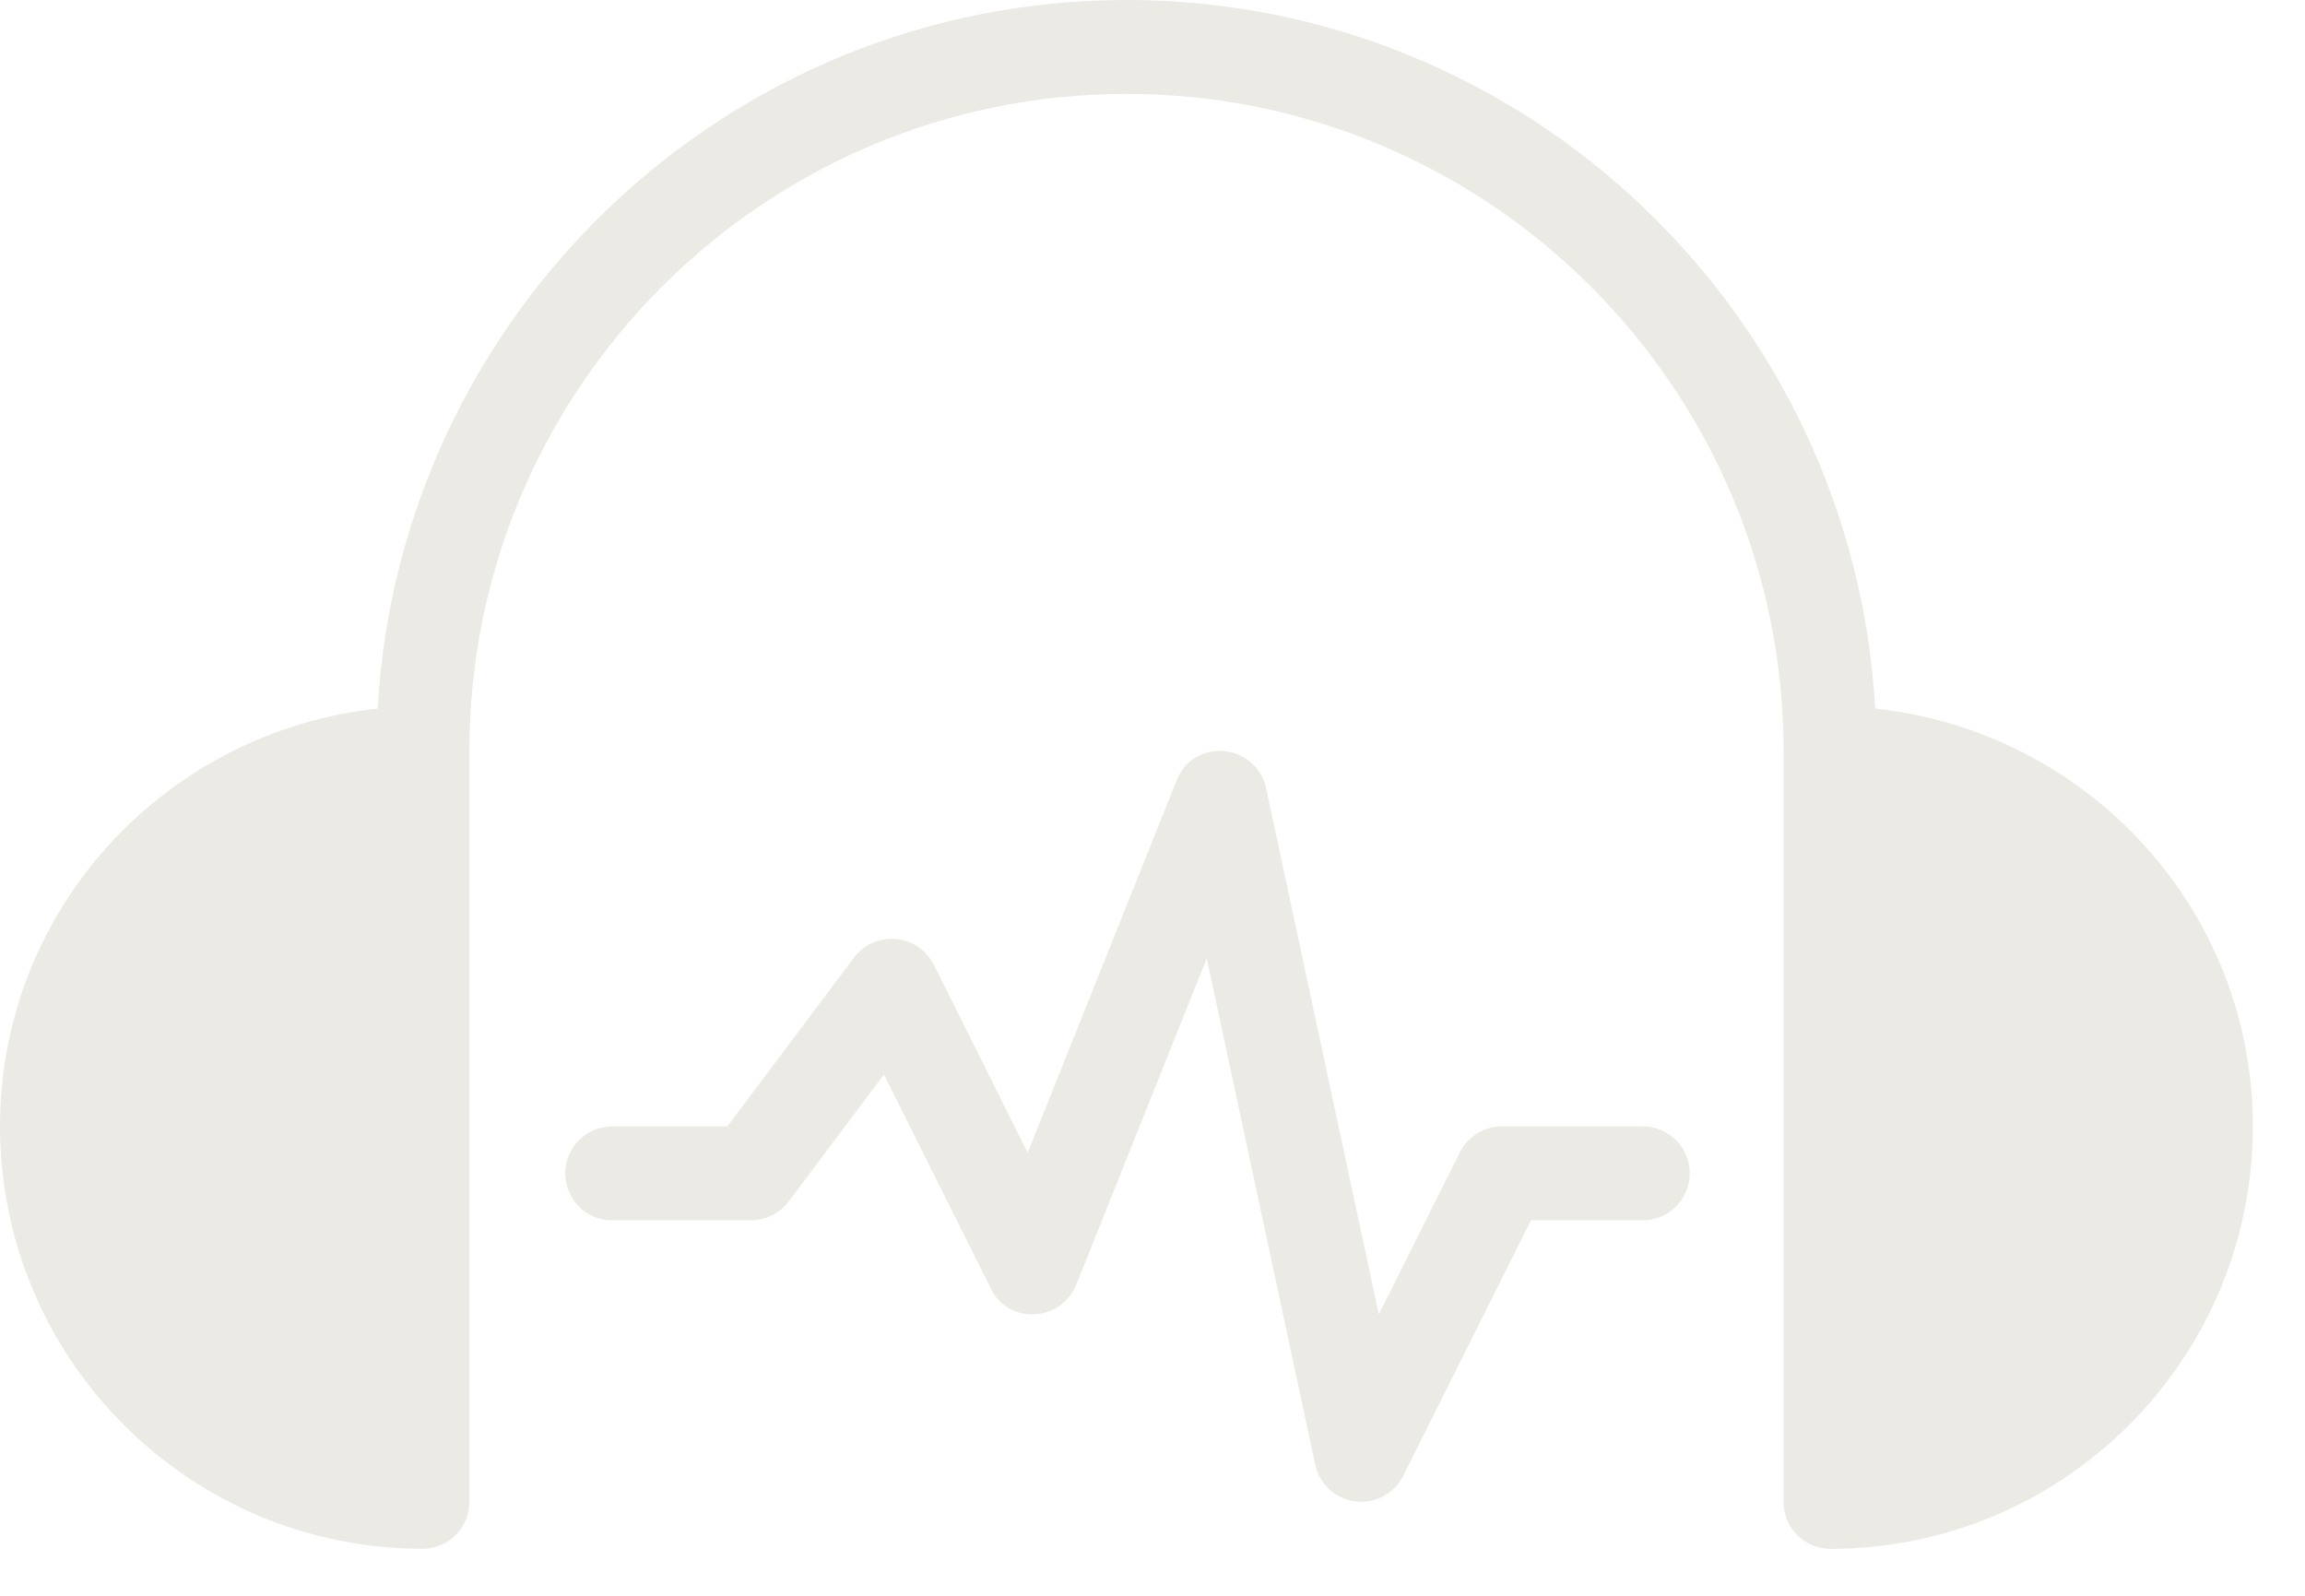
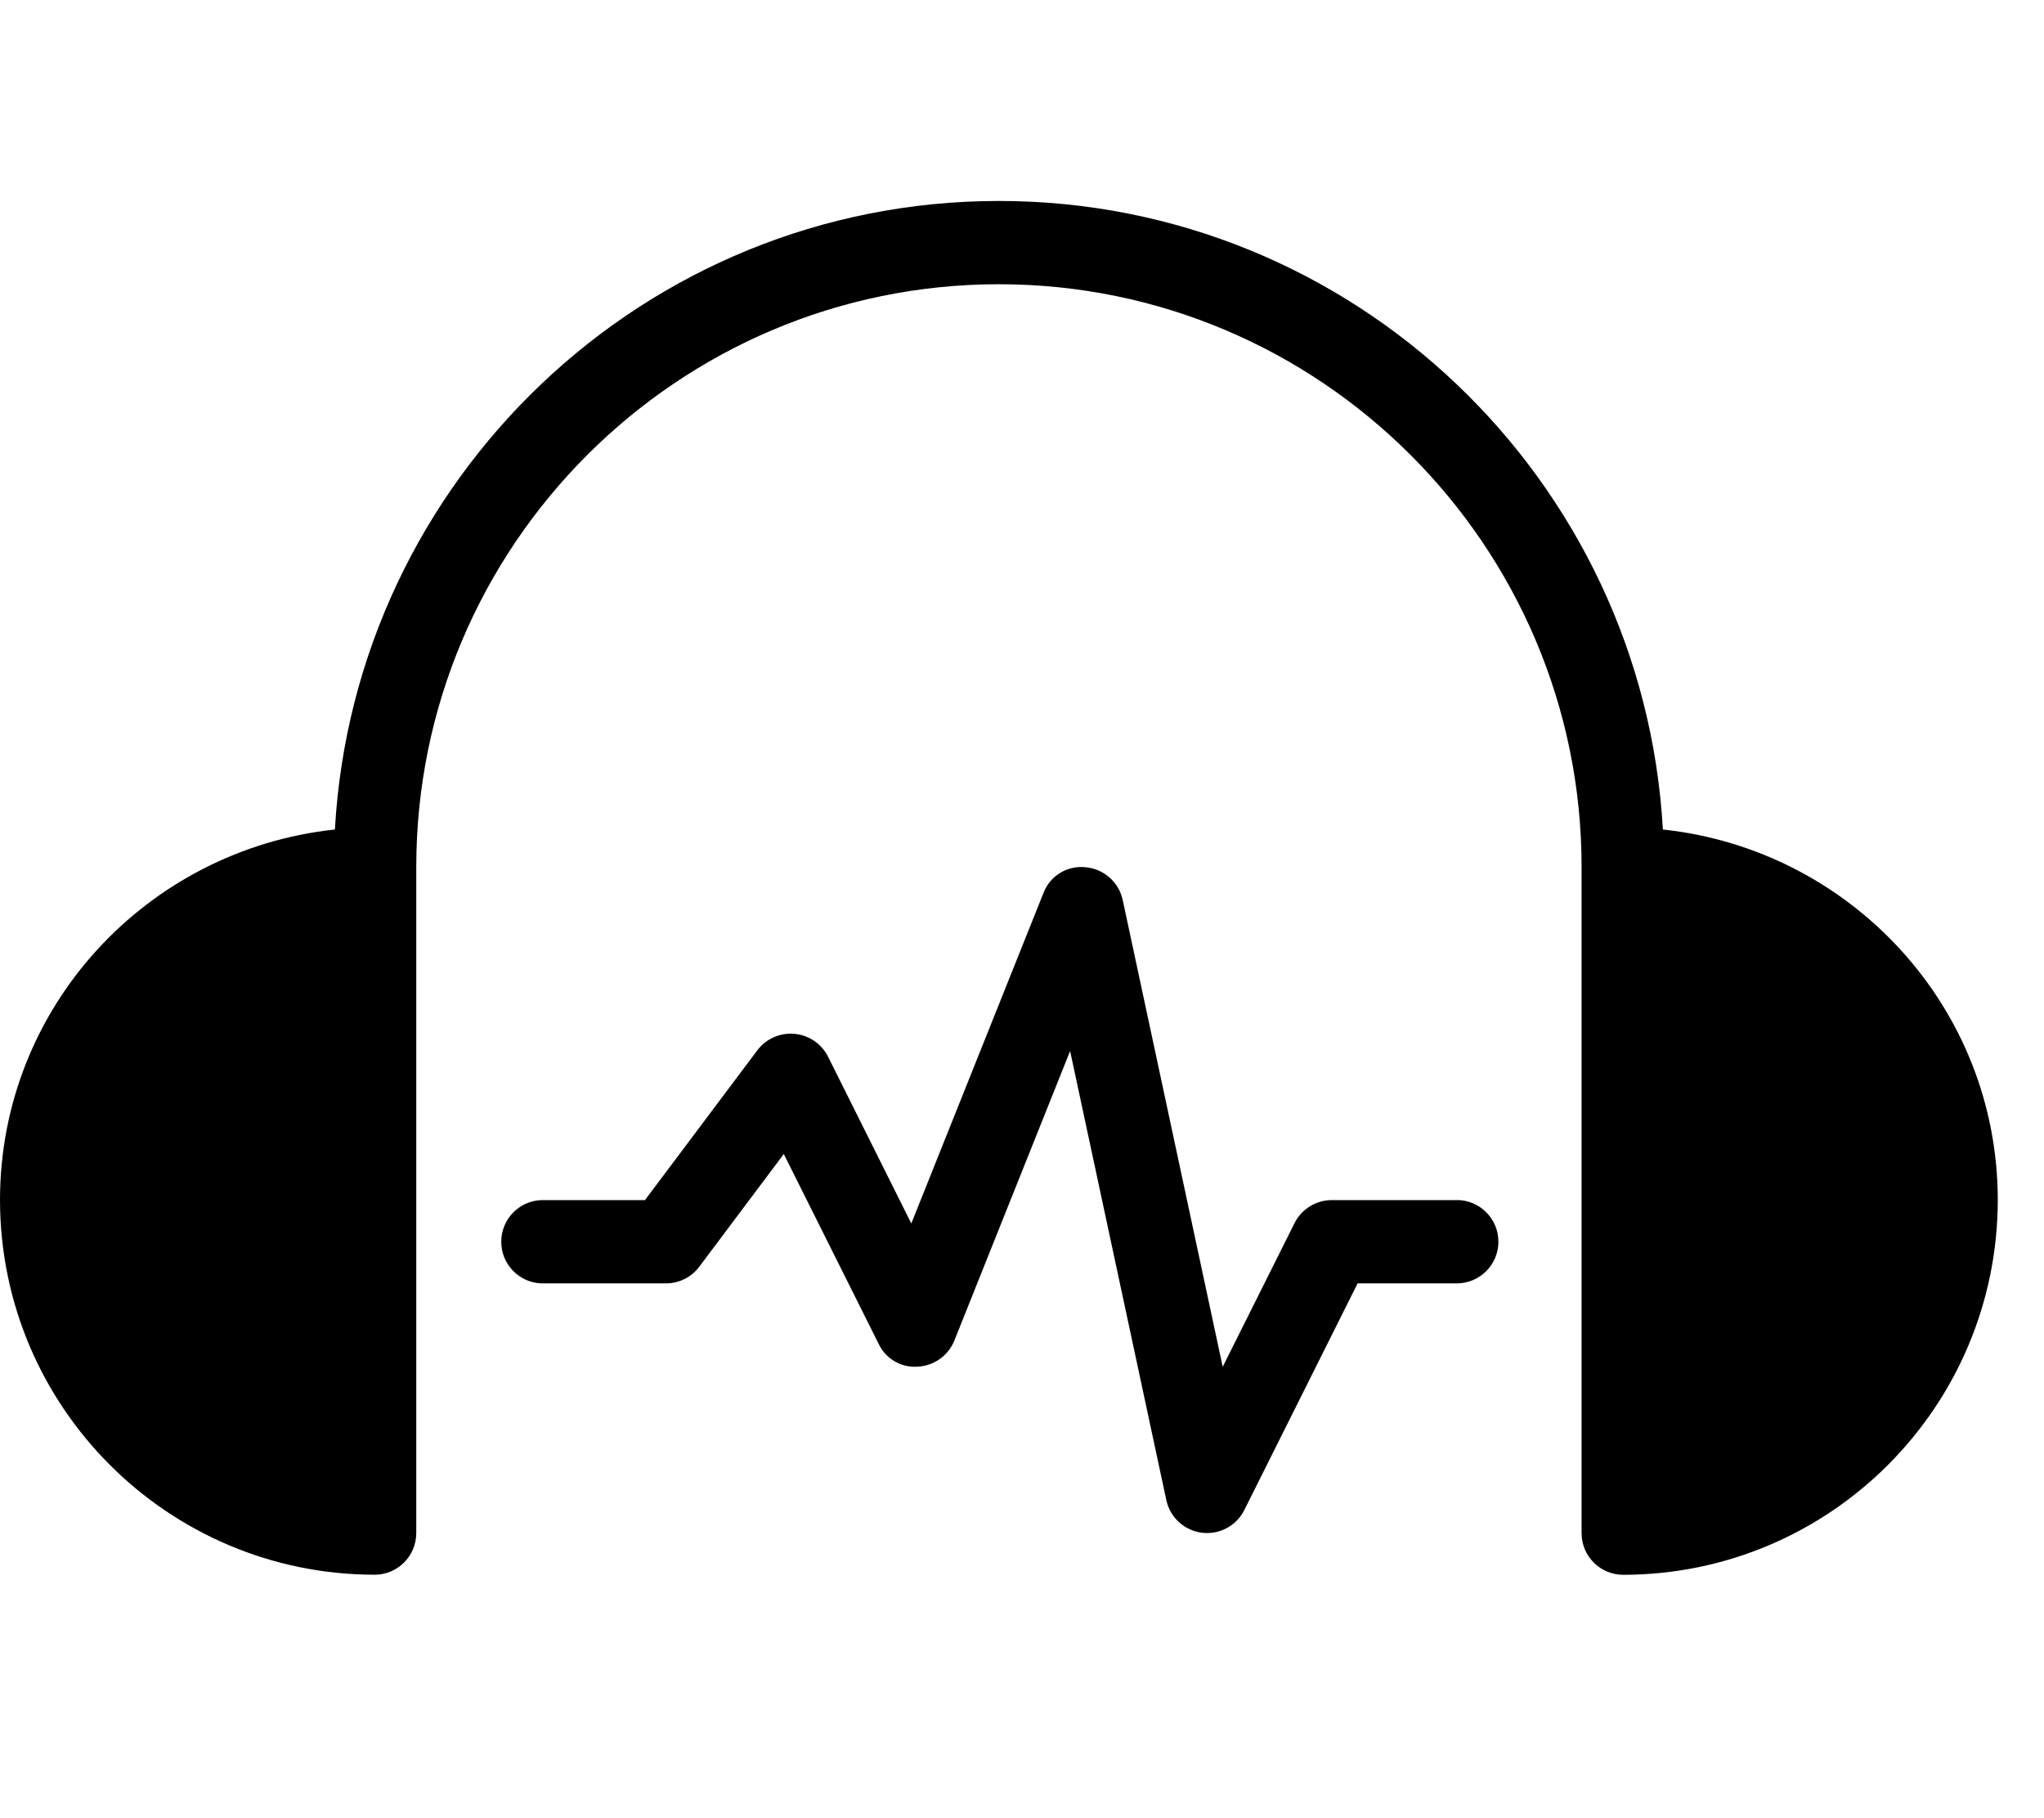
- <svg xmlns="http://www.w3.org/2000/svg" width="26" height="18" viewBox="0 0 26 18">
-   <g fill="#EBEAE5" fill-rule="evenodd">
+ <svg xmlns="http://www.w3.org/2000/svg" width="18" height="16" viewBox="0 0 26 18">
+   <g fill="currentColor" fill-rule="evenodd">
    <path d="M21.152 7.993C20.902 3.545 17.216 0 12.706 0S4.51 3.545 4.26 7.993C1.872 8.248 0 10.25 0 12.706a4.77 4.77 0 0 0 4.765 4.764.53.53 0 0 0 .53-.529v-8.47c0-4.088 3.324-7.412 7.411-7.412s7.412 3.324 7.412 7.411v8.471c0 .293.237.53.53.53a4.77 4.77 0 0 0 4.764-4.765c0-2.455-1.872-4.458-4.26-4.713" />
    <path d="M18.53 12.706h-1.59a.53.53 0 0 0-.473.292l-.914 1.828-1.272-5.937a.53.53 0 0 0-.473-.416.513.513 0 0 0-.536.33l-1.68 4.2-1.06-2.123a.532.532 0 0 0-.898-.08l-1.43 1.906H6.883a.53.53 0 0 0 0 1.059h1.589a.529.529 0 0 0 .423-.212L9.97 12.12l1.205 2.411a.507.507 0 0 0 .495.293.53.53 0 0 0 .47-.333l1.472-3.681 1.224 5.712a.53.53 0 0 0 .991.127l1.442-2.884h1.261a.53.53 0 0 0 0-1.06" />
  </g>
</svg>
